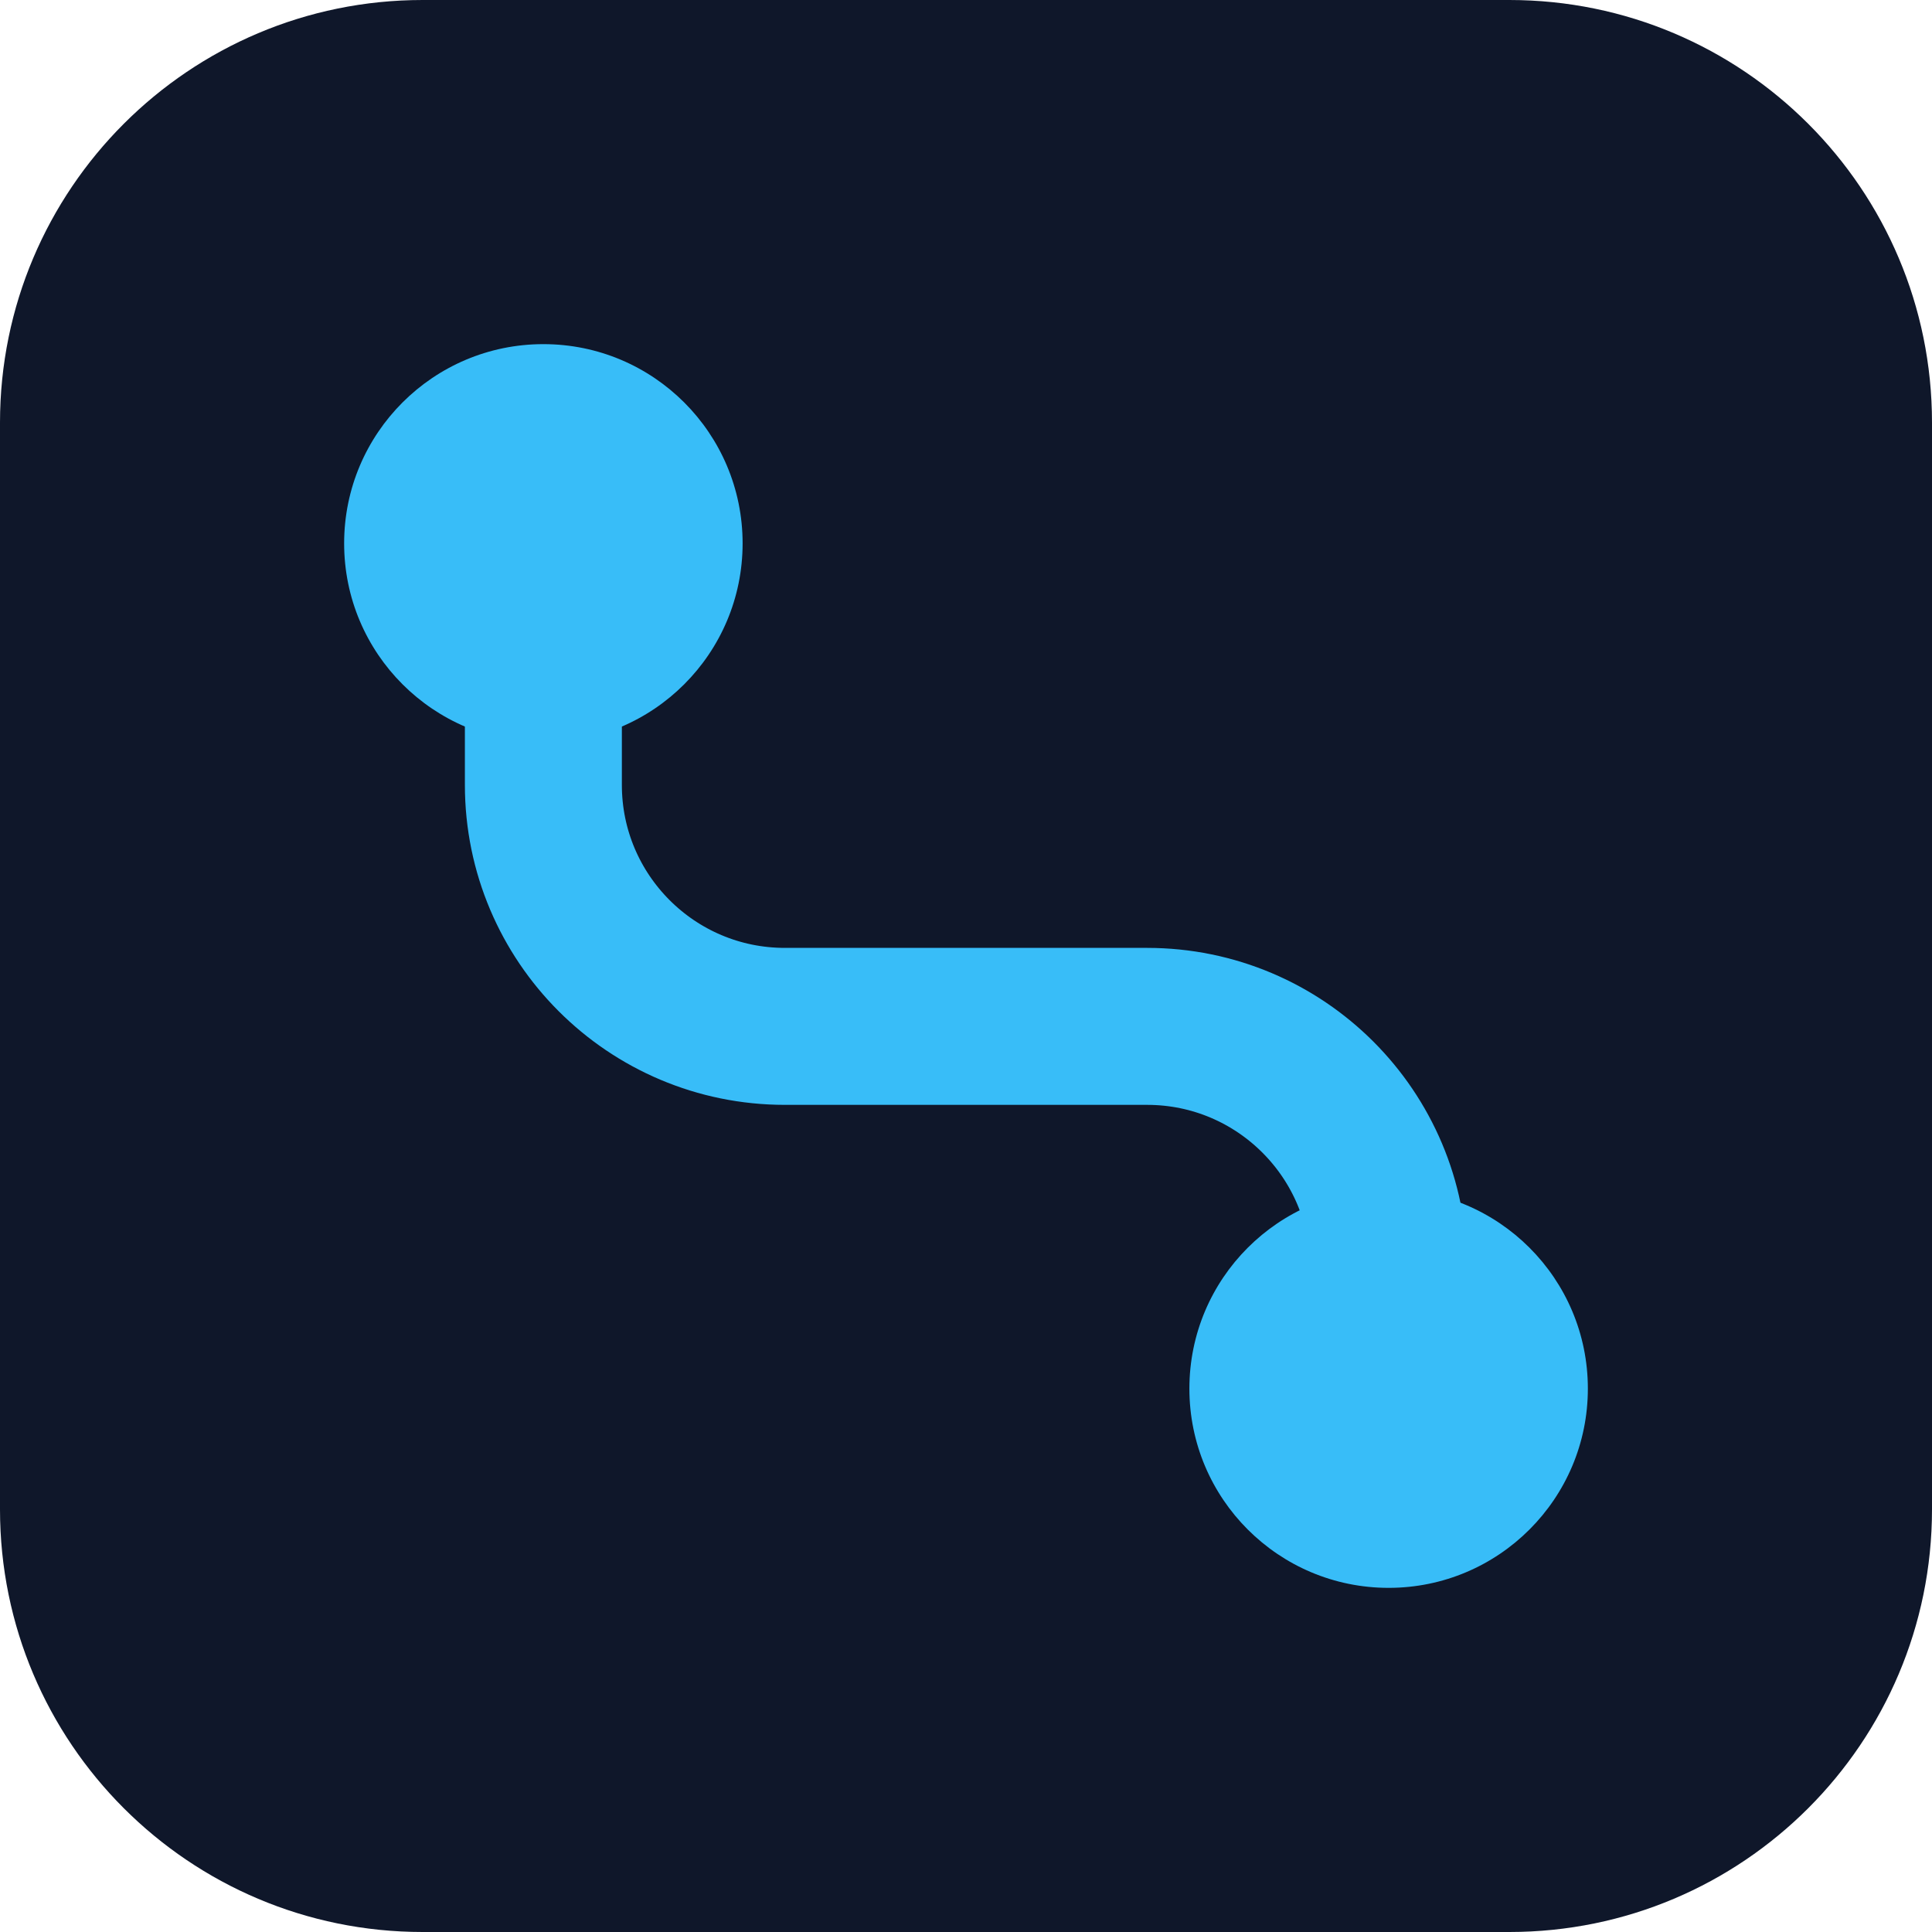
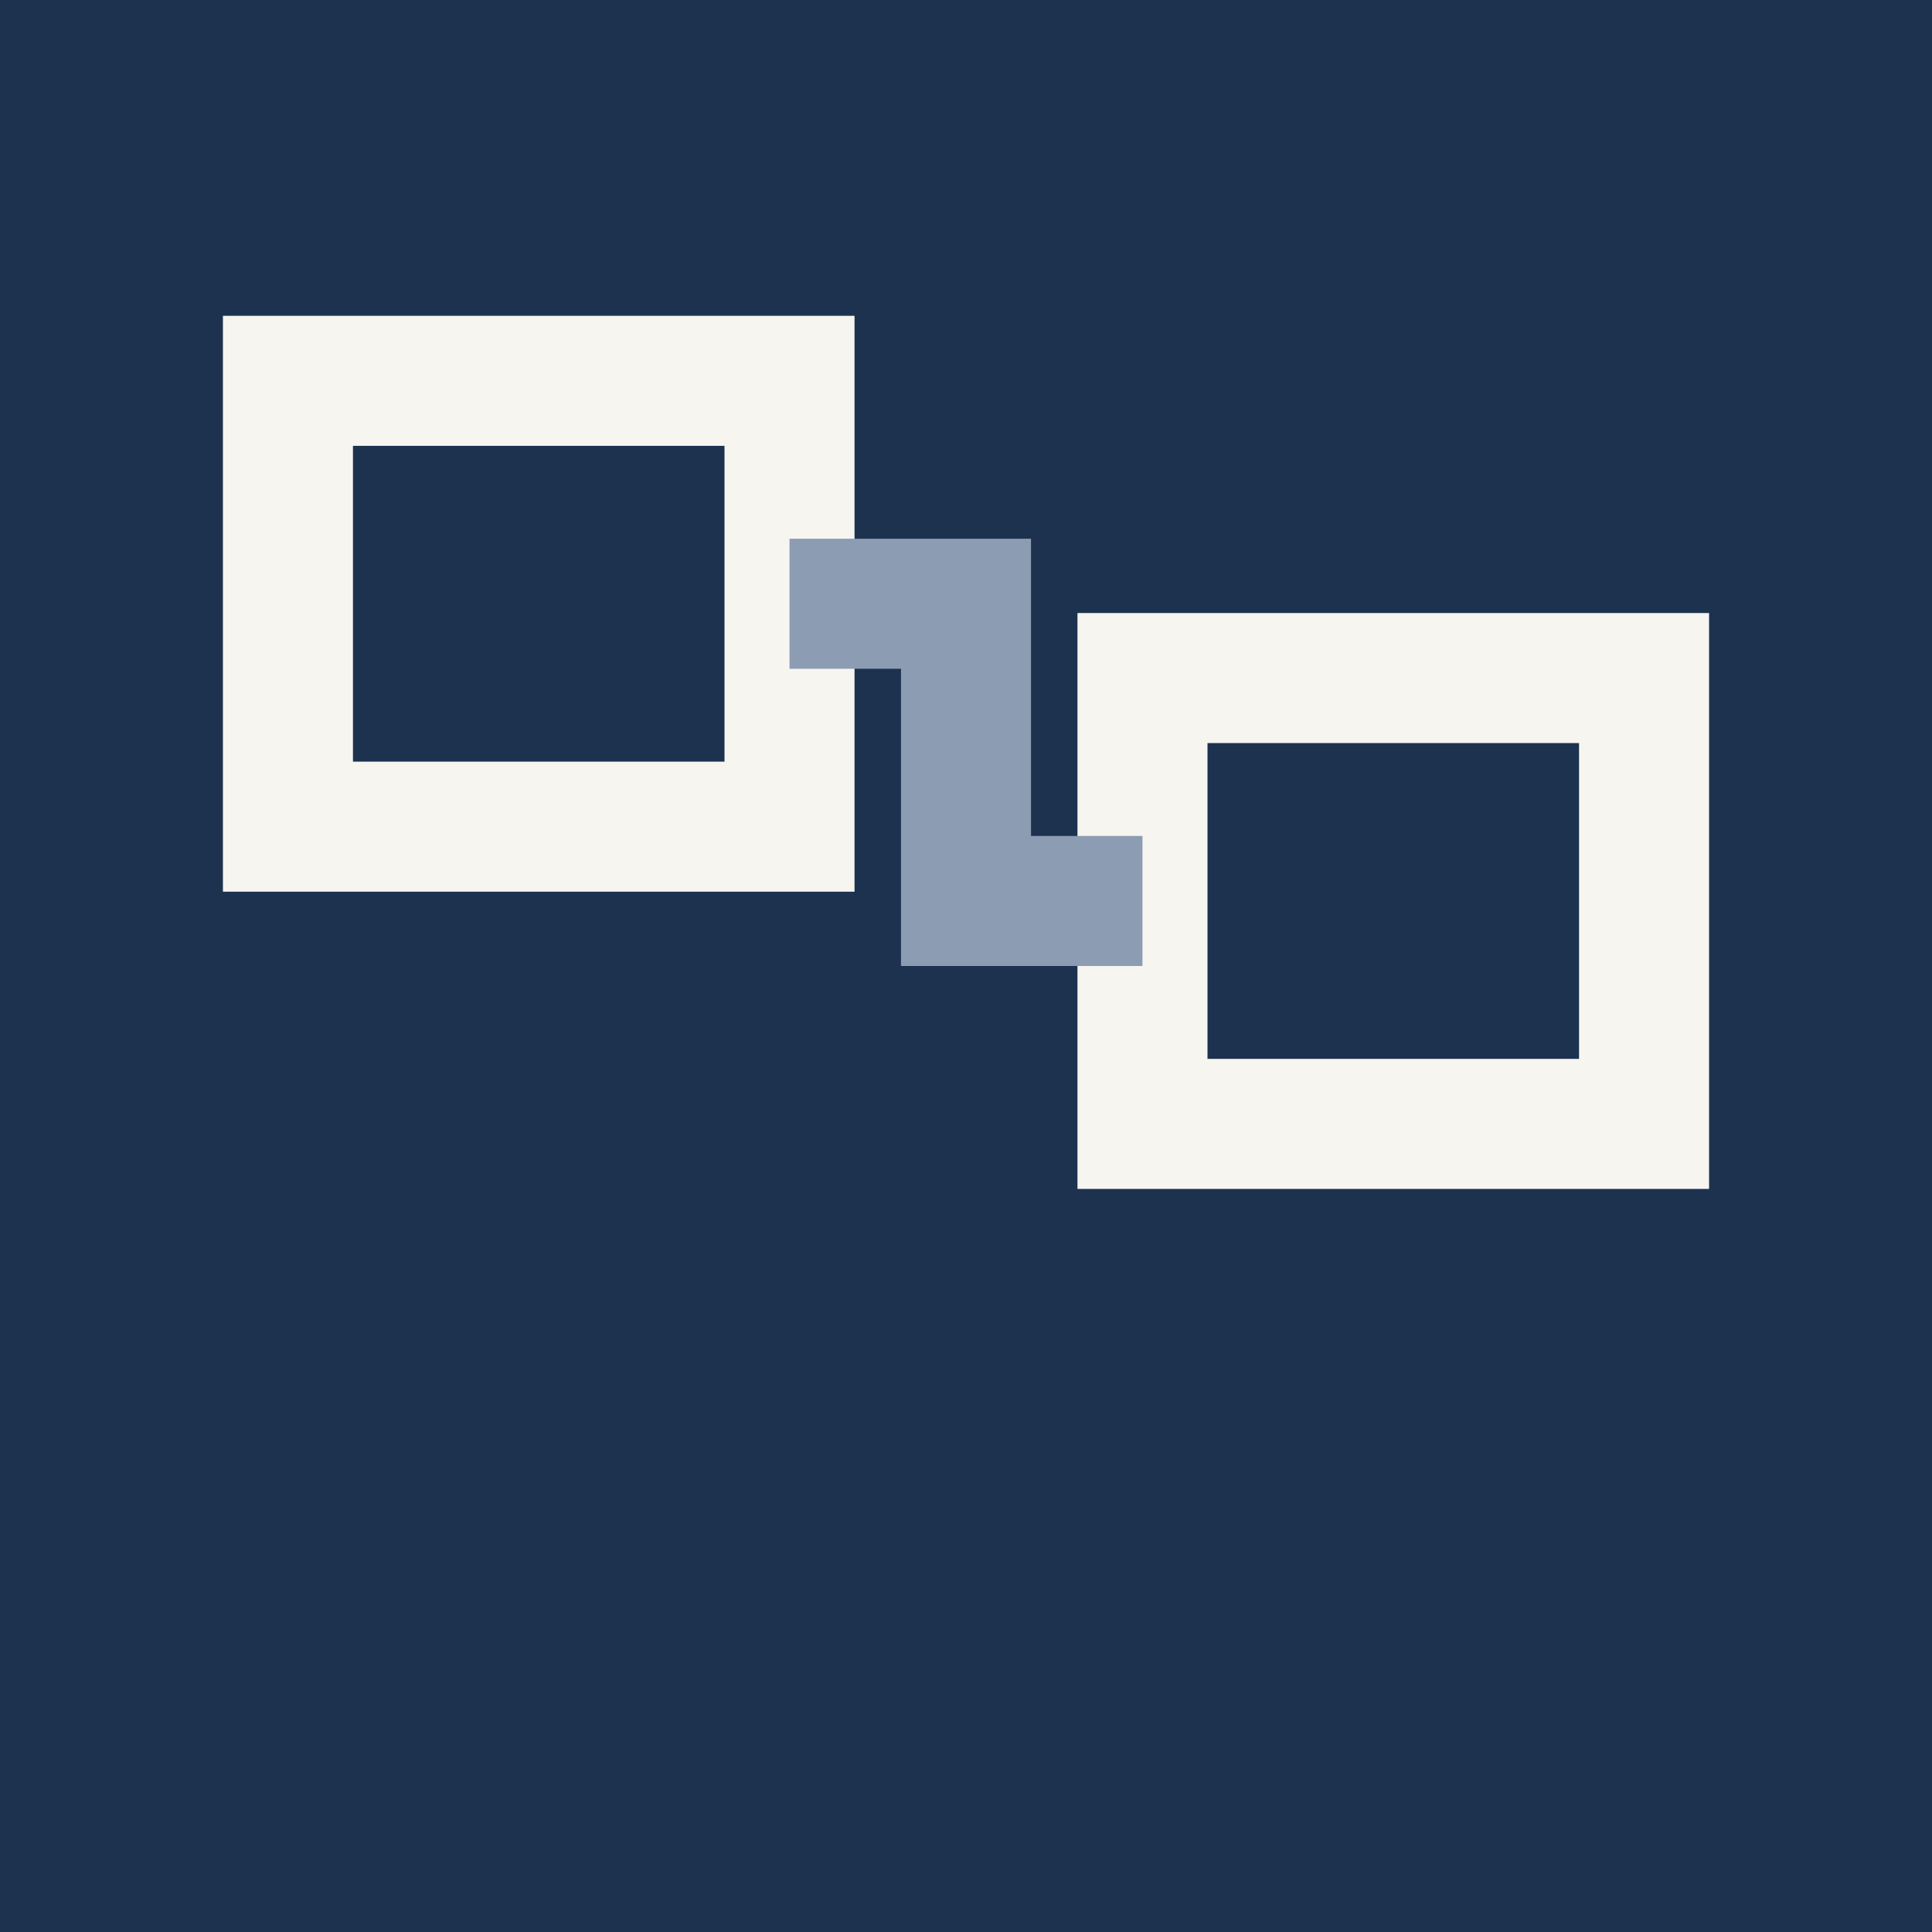
- <svg xmlns="http://www.w3.org/2000/svg" viewBox="0 0 32 32">
-   <rect width="32" height="32" rx="7" fill="#0f172a" />
-   <path d="M9 9 v4 a4 4 0 0 0 4 4 h6 a4 4 0 0 1 4 4 v2" fill="none" stroke="#38bdf8" stroke-width="2.6" stroke-linecap="round" stroke-linejoin="round" />
-   <circle cx="9" cy="9" r="3.3" fill="#38bdf8" />
-   <circle cx="23" cy="23" r="3.3" fill="#38bdf8" />
+ <svg xmlns="http://www.w3.org/2000/svg" viewBox="96 64 832 832">
+   <rect x="96" y="64" width="832" height="832" fill="#1D324F" />
+   <path d="M220 228 H436 V420 H220 Z" fill="none" stroke="#F6F5F0" stroke-width="56" stroke-linecap="butt" stroke-linejoin="miter" />
+   <path d="M588 356 H804 V548 H588 Z" fill="none" stroke="#F6F5F0" stroke-width="56" stroke-linecap="butt" stroke-linejoin="miter" />
+   <path d="M436 324 H512 V452 H588" fill="none" stroke="#8C9CB3" stroke-width="56" stroke-linecap="butt" stroke-linejoin="miter" />
</svg>
